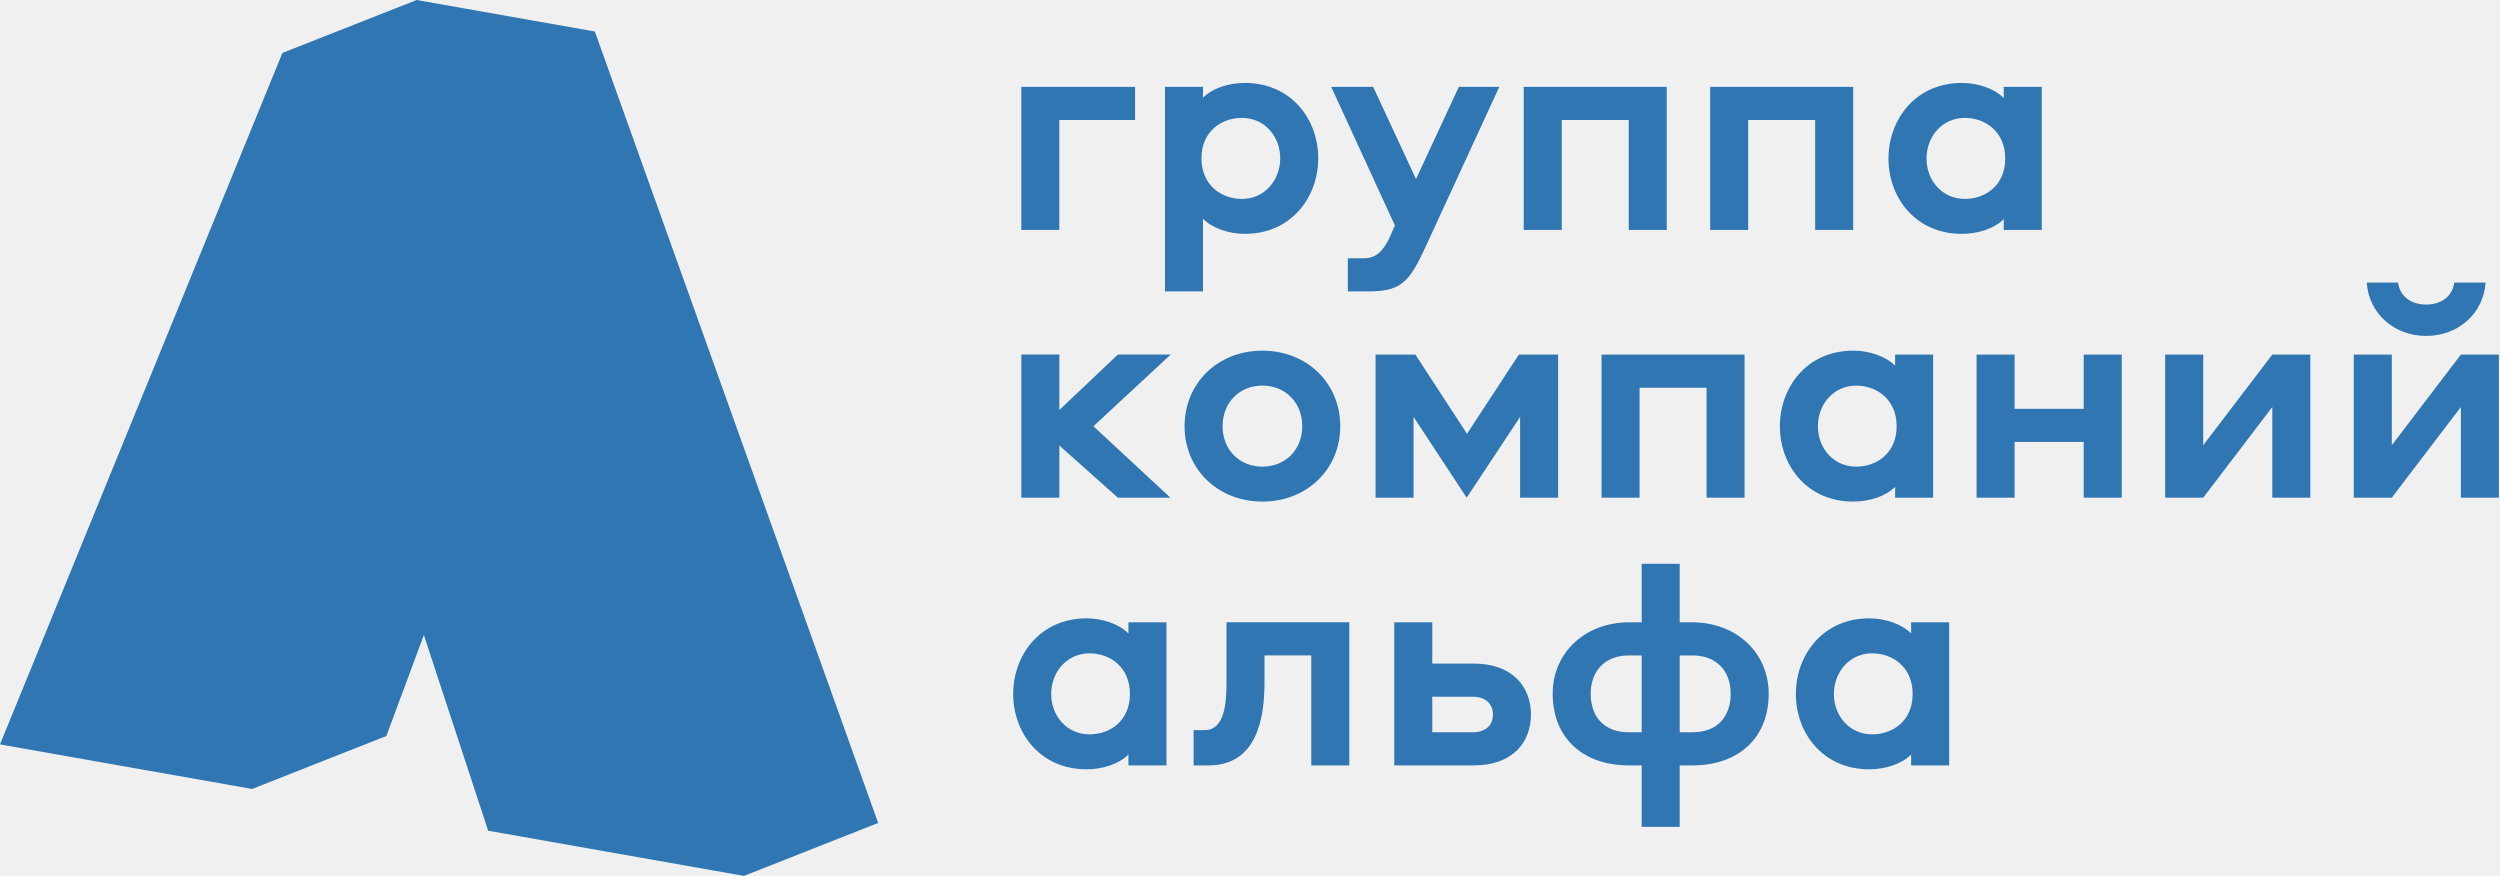
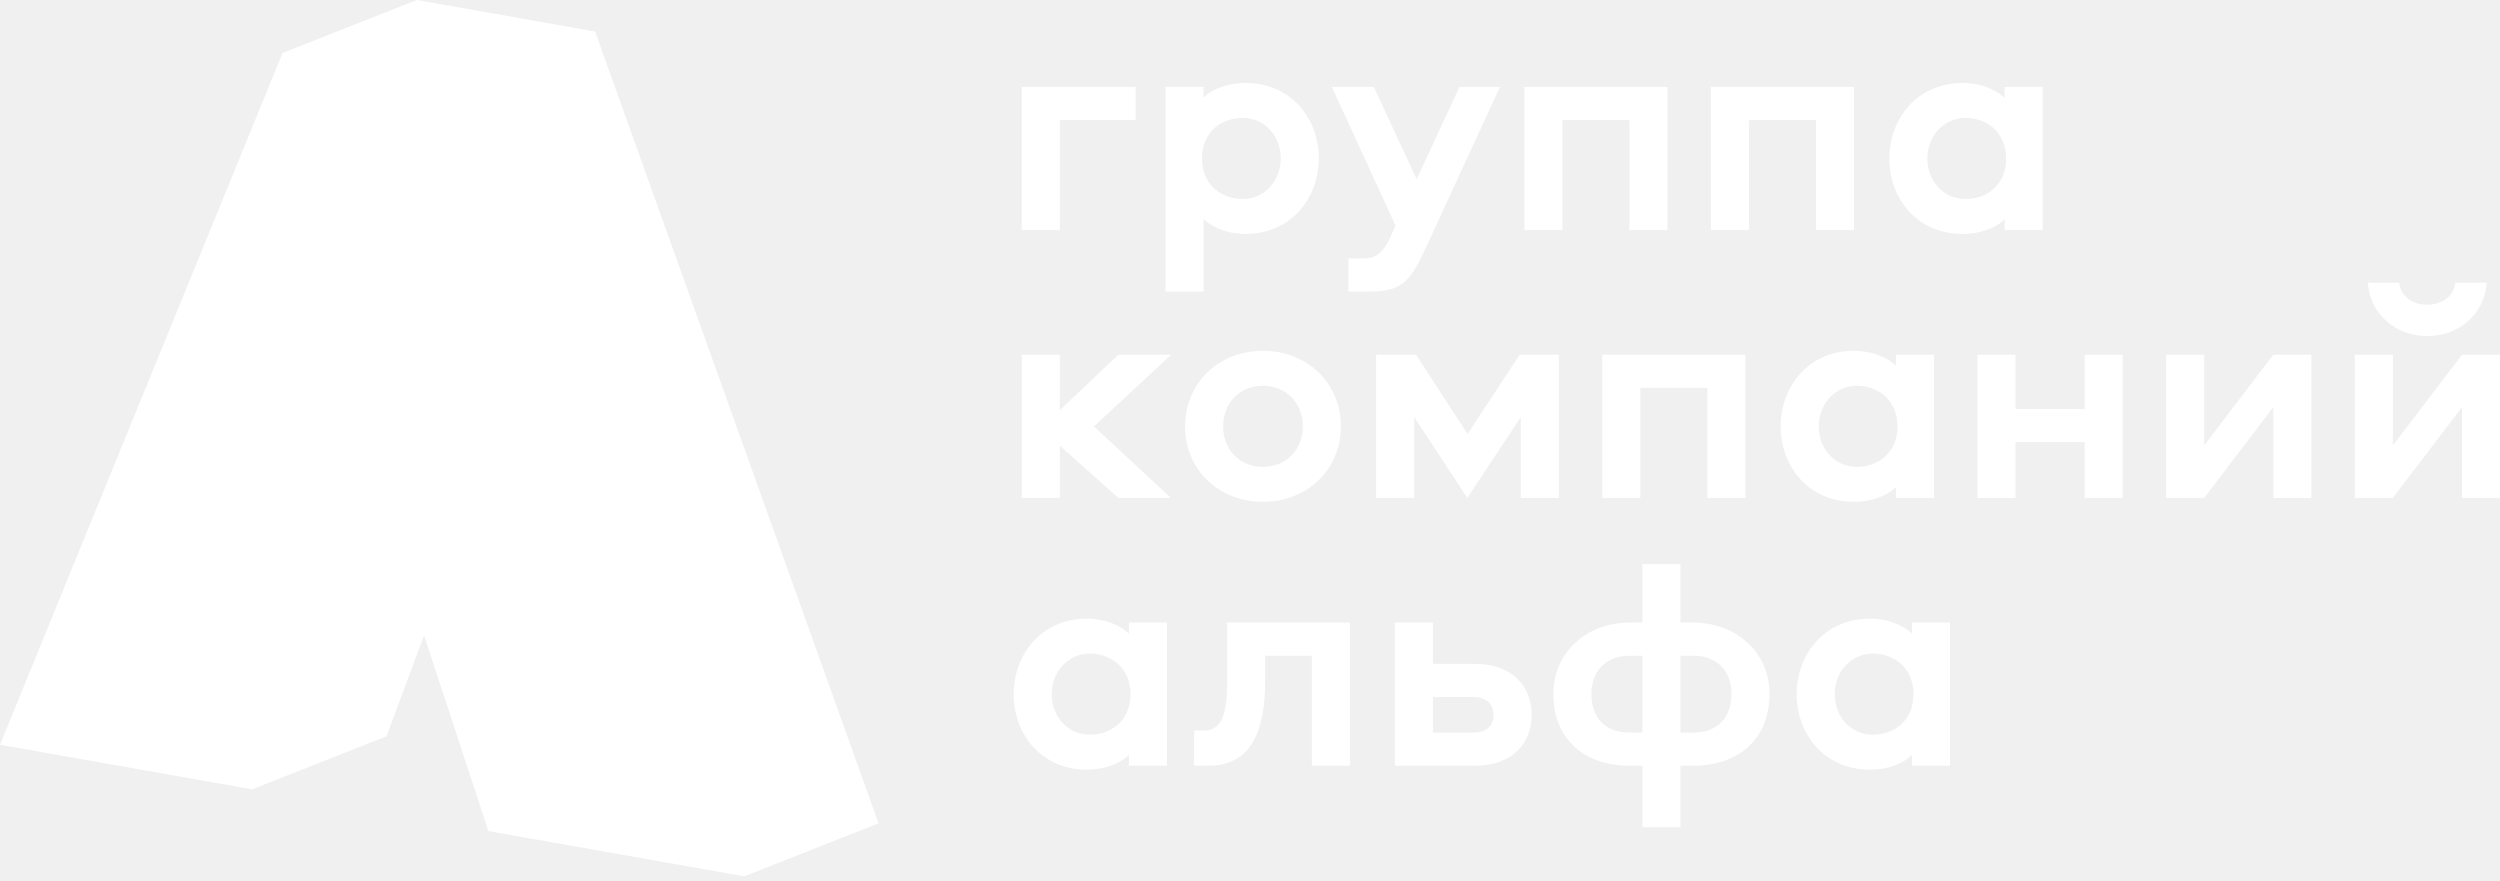
- <svg xmlns="http://www.w3.org/2000/svg" width="137" height="48" viewBox="0 0 137 48" fill="none">
-   <path d="M23.227 34.802L21.171 40.334C18.719 41.3 16.265 42.266 13.814 43.235L0 40.793L15.475 2.902L22.831 0L32.597 1.727L48.123 45.098L40.767 48L26.752 45.523L23.229 34.803L23.227 34.802ZM98.413 38.031C98.413 40.178 99.901 42.158 102.431 42.158C103.307 42.158 104.2 41.877 104.73 41.349V41.944H106.814V34.102H104.73V34.713C104.201 34.184 103.309 33.886 102.431 33.886C99.901 33.886 98.413 35.884 98.413 38.031ZM100.497 38.031C100.497 36.825 101.357 35.802 102.597 35.802C103.705 35.802 104.813 36.544 104.813 38.031C104.813 39.517 103.705 40.243 102.597 40.243C101.357 40.243 100.497 39.235 100.497 38.031ZM89.965 34.102H89.286C86.858 34.102 85.087 35.769 85.087 38.015C85.087 40.425 86.724 41.944 89.27 41.944H89.965V45.312H92.048V41.944H92.742C95.288 41.944 96.925 40.424 96.925 38.015C96.925 35.769 95.154 34.102 92.726 34.102H92.048V30.898H89.965V34.102ZM92.759 35.918C94.065 35.918 94.842 36.777 94.842 38.015C94.842 39.236 94.145 40.128 92.759 40.128H92.048V35.918H92.759ZM89.965 35.918V40.128H89.254C87.867 40.128 87.17 39.236 87.17 38.015C87.17 36.777 87.948 35.918 89.254 35.918H89.965ZM76.406 34.102V41.944H80.755C82.921 41.944 83.896 40.656 83.896 39.154C83.896 37.668 82.918 36.364 80.755 36.364H78.489V34.102H76.406V34.102ZM78.489 38.18H80.688C81.383 38.18 81.813 38.543 81.813 39.154C81.813 39.781 81.38 40.128 80.688 40.128H78.489V38.18ZM67.212 34.102V37.305C67.212 38.425 67.16 40.012 66.005 40.012H65.41V41.944H66.22C68.898 41.944 69.295 39.335 69.295 37.37V35.917H71.858V41.943H73.942V34.1H67.212V34.102ZM55.523 38.031C55.523 40.178 57.011 42.158 59.541 42.158C60.417 42.158 61.309 41.877 61.838 41.349V41.944H63.922V34.102H61.838V34.713C61.309 34.184 60.417 33.886 59.541 33.886C57.011 33.886 55.523 35.884 55.523 38.031V38.031ZM57.606 38.031C57.606 36.825 58.466 35.802 59.706 35.802C60.813 35.802 61.921 36.544 61.921 38.031C61.921 39.517 60.813 40.243 59.706 40.243C58.466 40.243 57.606 39.235 57.606 38.031V38.031ZM134.856 19.431L131.07 24.4V19.431H128.987V27.273H131.07L134.856 22.304V27.273H136.939V19.431H134.856ZM129.697 15.485C129.813 17.186 131.202 18.408 132.954 18.408C134.707 18.408 136.096 17.186 136.211 15.485H134.491C134.408 16.211 133.797 16.691 132.954 16.691C132.111 16.691 131.499 16.211 131.416 15.485H129.697V15.485ZM124.522 19.431L120.736 24.4V19.431H118.652V27.273H120.736L124.522 22.304V27.273H126.605V19.431H124.522ZM114.187 19.431V22.402H110.4V19.431H108.317V27.273H110.4V24.219H114.187V27.273H116.271V19.431H114.187ZM97.537 23.36C97.537 25.507 99.025 27.487 101.555 27.487C102.431 27.487 103.324 27.207 103.853 26.678V27.273H105.936V19.431H103.853V20.042C103.324 19.514 102.431 19.216 101.555 19.216C99.025 19.216 97.537 21.213 97.537 23.36V23.36ZM99.621 23.36C99.621 22.155 100.481 21.131 101.72 21.131C102.829 21.131 103.936 21.873 103.936 23.36C103.936 24.846 102.827 25.572 101.72 25.572C100.481 25.572 99.621 24.564 99.621 23.36ZM87.766 19.431V27.273H89.849V21.247H93.52V27.273H95.603V19.431H87.766ZM83.302 22.848V27.273H85.385V19.431H83.235L80.391 23.773L77.563 19.431H75.381V27.273H77.464V22.848L80.374 27.273L83.301 22.848H83.302ZM69.18 19.216C66.75 19.216 64.915 20.982 64.915 23.36C64.915 25.721 66.75 27.487 69.18 27.487C71.611 27.487 73.446 25.721 73.446 23.36C73.446 20.983 71.611 19.216 69.18 19.216ZM69.18 21.131C70.42 21.131 71.363 22.038 71.363 23.36C71.363 24.664 70.42 25.572 69.18 25.572C67.941 25.572 66.998 24.664 66.998 23.36C66.998 22.04 67.941 21.131 69.18 21.131ZM55.969 19.43V27.272H58.053V24.415L61.26 27.272H64.137L59.92 23.359L64.154 19.43H61.26L58.053 22.468V19.43H55.969ZM103.489 8.689C103.489 10.836 104.977 12.816 107.507 12.816C108.383 12.816 109.276 12.536 109.805 12.008V12.602H111.888V4.76H109.805V5.371C109.276 4.843 108.383 4.545 107.507 4.545C104.977 4.545 103.489 6.542 103.489 8.689V8.689ZM105.573 8.689C105.573 7.484 106.433 6.46 107.672 6.46C108.781 6.46 109.887 7.202 109.887 8.689C109.887 10.175 108.779 10.901 107.672 10.901C106.433 10.901 105.573 9.893 105.573 8.689ZM93.718 4.76V12.602H95.801V6.576H99.472V12.602H101.555V4.76H93.718V4.76ZM83.5 4.76V12.602H85.583V6.576H89.254V12.602H91.337V4.76H83.5V4.76ZM82.16 4.76H79.945L77.597 9.812L75.249 4.76H72.951L76.44 12.354L76.159 12.998C75.779 13.824 75.347 14.153 74.754 14.153H73.861V15.969H75.018C76.986 15.969 77.316 15.292 78.358 13.014L82.161 4.759L82.16 4.76ZM72.239 8.673C72.239 6.526 70.751 4.545 68.222 4.545C67.345 4.545 66.453 4.825 65.924 5.353V4.759H63.84V15.969H65.924V11.99C66.453 12.518 67.345 12.815 68.222 12.815C70.751 12.815 72.239 10.817 72.239 8.671V8.673ZM70.156 8.673C70.156 9.878 69.296 10.902 68.056 10.902C66.948 10.902 65.841 10.159 65.841 8.673C65.841 7.187 66.949 6.461 68.056 6.461C69.296 6.461 70.156 7.469 70.156 8.673ZM62.202 4.76H55.968V12.602H58.051V6.576H62.202V4.76Z" fill="#2F76B3" />
+ <svg xmlns="http://www.w3.org/2000/svg" width="193" height="68" viewBox="0 0 193 68" fill="none">
+   <path d="M32.736 49.05L29.838 56.845C26.383 58.208 22.924 59.569 19.469 60.935L0 57.493L21.811 4.09L32.178 0L45.942 2.434L67.823 63.561L57.456 67.65L37.704 64.159L32.738 49.051L32.736 49.05ZM138.702 53.6C138.702 56.626 140.8 59.417 144.365 59.417C145.6 59.417 146.858 59.022 147.605 58.277V59.115H150.541V48.062H147.605V48.923C146.859 48.179 145.602 47.759 144.365 47.759C140.8 47.759 138.702 50.575 138.702 53.6ZM141.639 53.6C141.639 51.901 142.851 50.458 144.598 50.458C146.16 50.458 147.722 51.504 147.722 53.6C147.722 55.694 146.16 56.718 144.598 56.718C142.851 56.718 141.639 55.297 141.639 53.6ZM126.795 48.062H125.839C122.416 48.062 119.92 50.412 119.92 53.577C119.92 56.975 122.227 59.115 125.816 59.115H126.795V63.862H129.731V59.115H130.71C134.298 59.115 136.605 56.973 136.605 53.577C136.605 50.412 134.109 48.062 130.687 48.062H129.731V43.548H126.795V48.062ZM130.733 50.622C132.574 50.622 133.669 51.832 133.669 53.577C133.669 55.299 132.687 56.555 130.733 56.555H129.731V50.622H130.733ZM126.795 50.622V56.555H125.793C123.838 56.555 122.856 55.299 122.856 53.577C122.856 51.832 123.952 50.622 125.793 50.622H126.795ZM107.685 48.062V59.115H113.814C116.867 59.115 118.242 57.3 118.242 55.183C118.242 53.089 116.864 51.25 113.814 51.25H110.622V48.062H107.685ZM110.622 53.81H113.721C114.699 53.81 115.305 54.322 115.305 55.183C115.305 56.066 114.696 56.555 113.721 56.555H110.622V53.81ZM94.728 48.062V52.577C94.728 54.156 94.654 56.393 93.027 56.393H92.188V59.115H93.329C97.104 59.115 97.663 55.438 97.663 52.669V50.621H101.276V59.113H104.212V48.061H94.728V48.062ZM78.253 53.6C78.253 56.626 80.35 59.417 83.915 59.417C85.15 59.417 86.408 59.022 87.154 58.277V59.115H90.09V48.062H87.154V48.923C86.408 48.179 85.15 47.759 83.915 47.759C80.35 47.759 78.253 50.575 78.253 53.6ZM81.189 53.6C81.189 51.901 82.401 50.458 84.149 50.458C85.709 50.458 87.271 51.504 87.271 53.6C87.271 55.694 85.709 56.718 84.149 56.718C82.401 56.718 81.189 55.297 81.189 53.6ZM190.064 27.386L184.728 34.389V27.386H181.792V38.438H184.728L190.064 31.434V38.438H193V27.386H190.064ZM182.793 21.825C182.956 24.222 184.914 25.944 187.384 25.944C189.853 25.944 191.811 24.222 191.974 21.825H189.55C189.433 22.848 188.571 23.524 187.384 23.524C186.195 23.524 185.332 22.848 185.216 21.825H182.793ZM175.499 27.386L170.163 34.389V27.386H167.227V38.438H170.163L175.499 31.434V38.438H178.435V27.386H175.499ZM160.934 27.386V31.574H155.596V27.386H152.66V38.438H155.596V34.133H160.934V38.438H163.87V27.386H160.934ZM137.467 32.923C137.467 35.949 139.565 38.74 143.13 38.74C144.365 38.74 145.623 38.345 146.368 37.6V38.438H149.305V27.386H146.368V28.246C145.623 27.502 144.365 27.082 143.13 27.082C139.565 27.082 137.467 29.898 137.467 32.923ZM140.404 32.923C140.404 31.224 141.616 29.781 143.363 29.781C144.925 29.781 146.485 30.828 146.485 32.923C146.485 35.017 144.923 36.041 143.363 36.041C141.616 36.041 140.404 34.62 140.404 32.923ZM123.696 27.386V38.438H126.632V29.945H131.805V38.438H134.741V27.386H123.696ZM117.404 32.202V38.438H120.34V27.386H117.311L113.302 33.505L109.316 27.386H106.24V38.438H109.176V32.202L113.277 38.438L117.403 32.202H117.404ZM97.502 27.082C94.076 27.082 91.49 29.571 91.49 32.923C91.49 36.251 94.076 38.74 97.502 38.74C100.928 38.74 103.514 36.251 103.514 32.923C103.514 29.573 100.928 27.082 97.502 27.082ZM97.502 29.781C99.249 29.781 100.578 31.06 100.578 32.923C100.578 34.762 99.249 36.041 97.502 36.041C95.754 36.041 94.426 34.762 94.426 32.923C94.426 31.062 95.754 29.781 97.502 29.781ZM78.882 27.384V38.437H81.818V34.411L86.339 38.437H90.394L84.451 32.922L90.417 27.384H86.339L81.818 31.666V27.384H78.882ZM145.856 12.246C145.856 15.272 147.953 18.063 151.519 18.063C152.753 18.063 154.011 17.668 154.757 16.923V17.761H157.693V6.709H154.757V7.57C154.011 6.825 152.753 6.405 151.519 6.405C147.953 6.405 145.856 9.221 145.856 12.246ZM148.792 12.246C148.792 10.547 150.004 9.104 151.752 9.104C153.313 9.104 154.874 10.151 154.874 12.246C154.874 14.341 153.312 15.364 151.752 15.364C150.004 15.364 148.792 13.944 148.792 12.246ZM132.084 6.709V17.761H135.021V9.268H140.194V17.761H143.13V6.709H132.084ZM117.683 6.709V17.761H120.62V9.268H125.793V17.761H128.729V6.709H117.683ZM115.795 6.709H112.673L109.364 13.829L106.055 6.709H102.816L107.733 17.412L107.337 18.319C106.802 19.483 106.193 19.947 105.357 19.947H104.099V22.507H105.729C108.503 22.507 108.968 21.553 110.436 18.342L115.796 6.707L115.795 6.709ZM101.813 12.223C101.813 9.198 99.716 6.405 96.15 6.405C94.915 6.405 93.657 6.8 92.912 7.545V6.707H89.975V22.507H92.912V16.899C93.657 17.643 94.915 18.061 96.15 18.061C99.716 18.061 101.813 15.246 101.813 12.22V12.223ZM98.876 12.223C98.876 13.922 97.664 15.365 95.917 15.365C94.355 15.365 92.795 14.318 92.795 12.223C92.795 10.129 94.357 9.106 95.917 9.106C97.664 9.106 98.876 10.526 98.876 12.223ZM87.666 6.709H78.88V17.761H81.817V9.268H87.666V6.709Z" fill="white" />
</svg>
